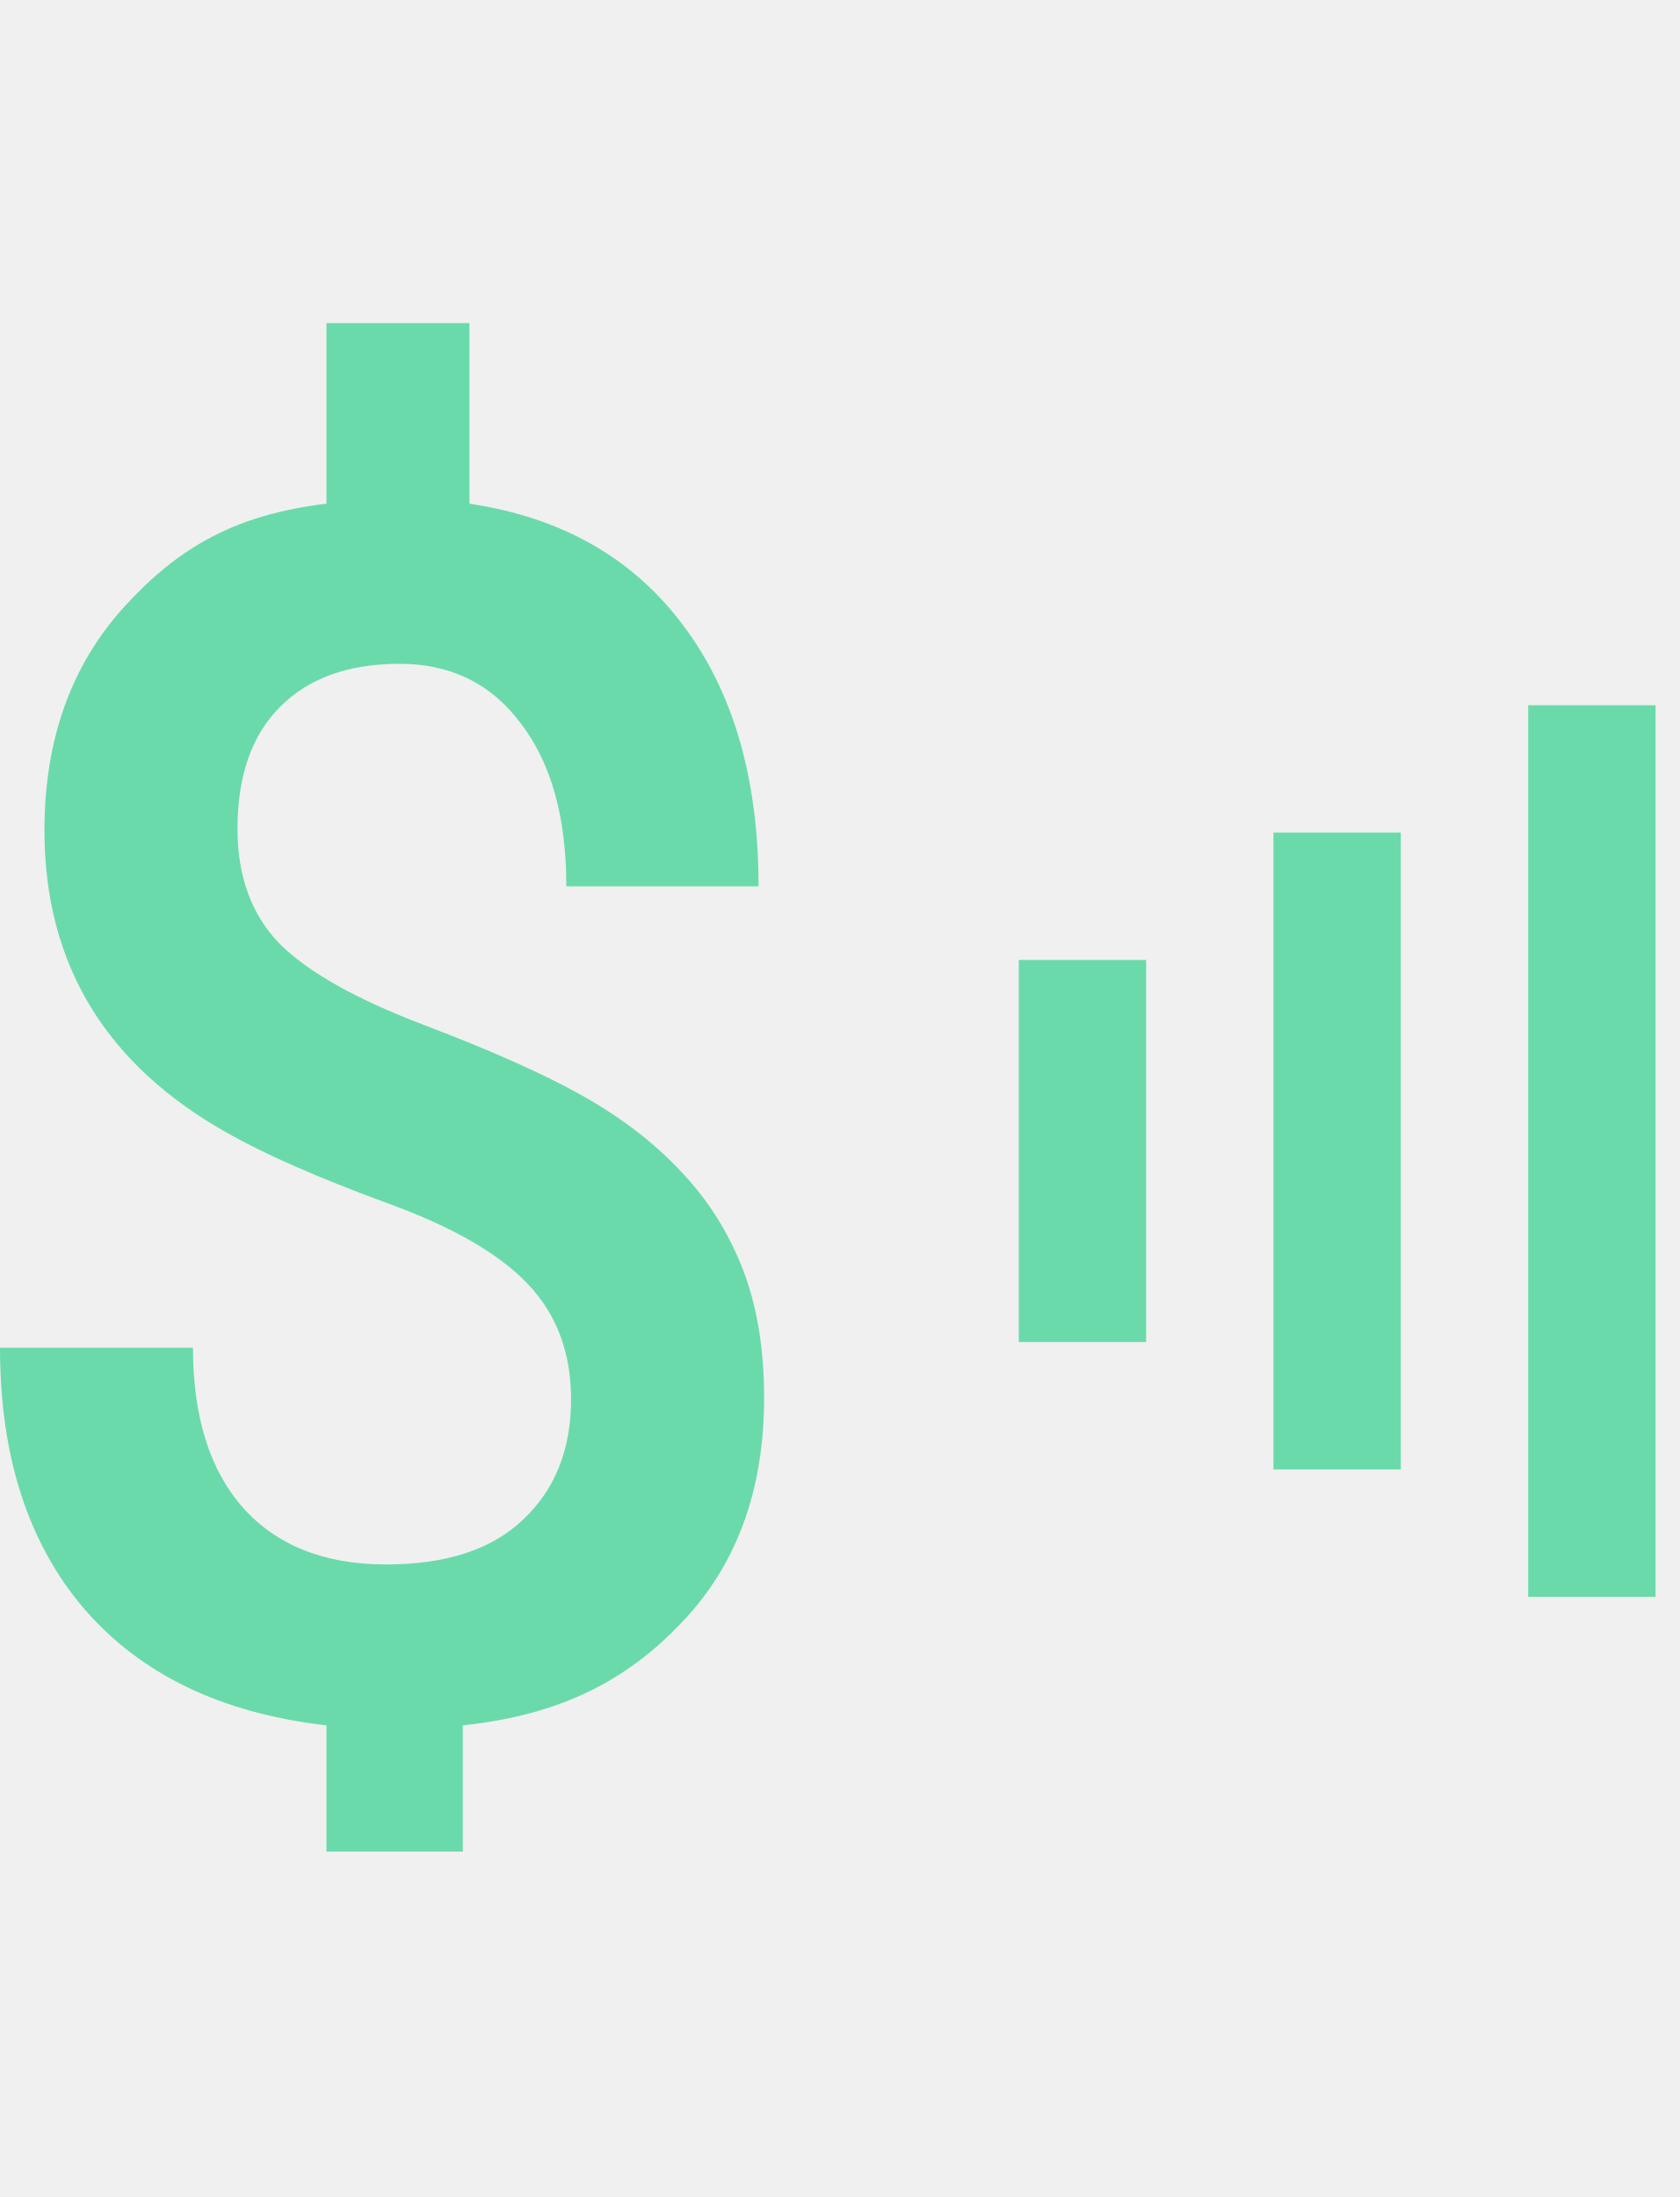
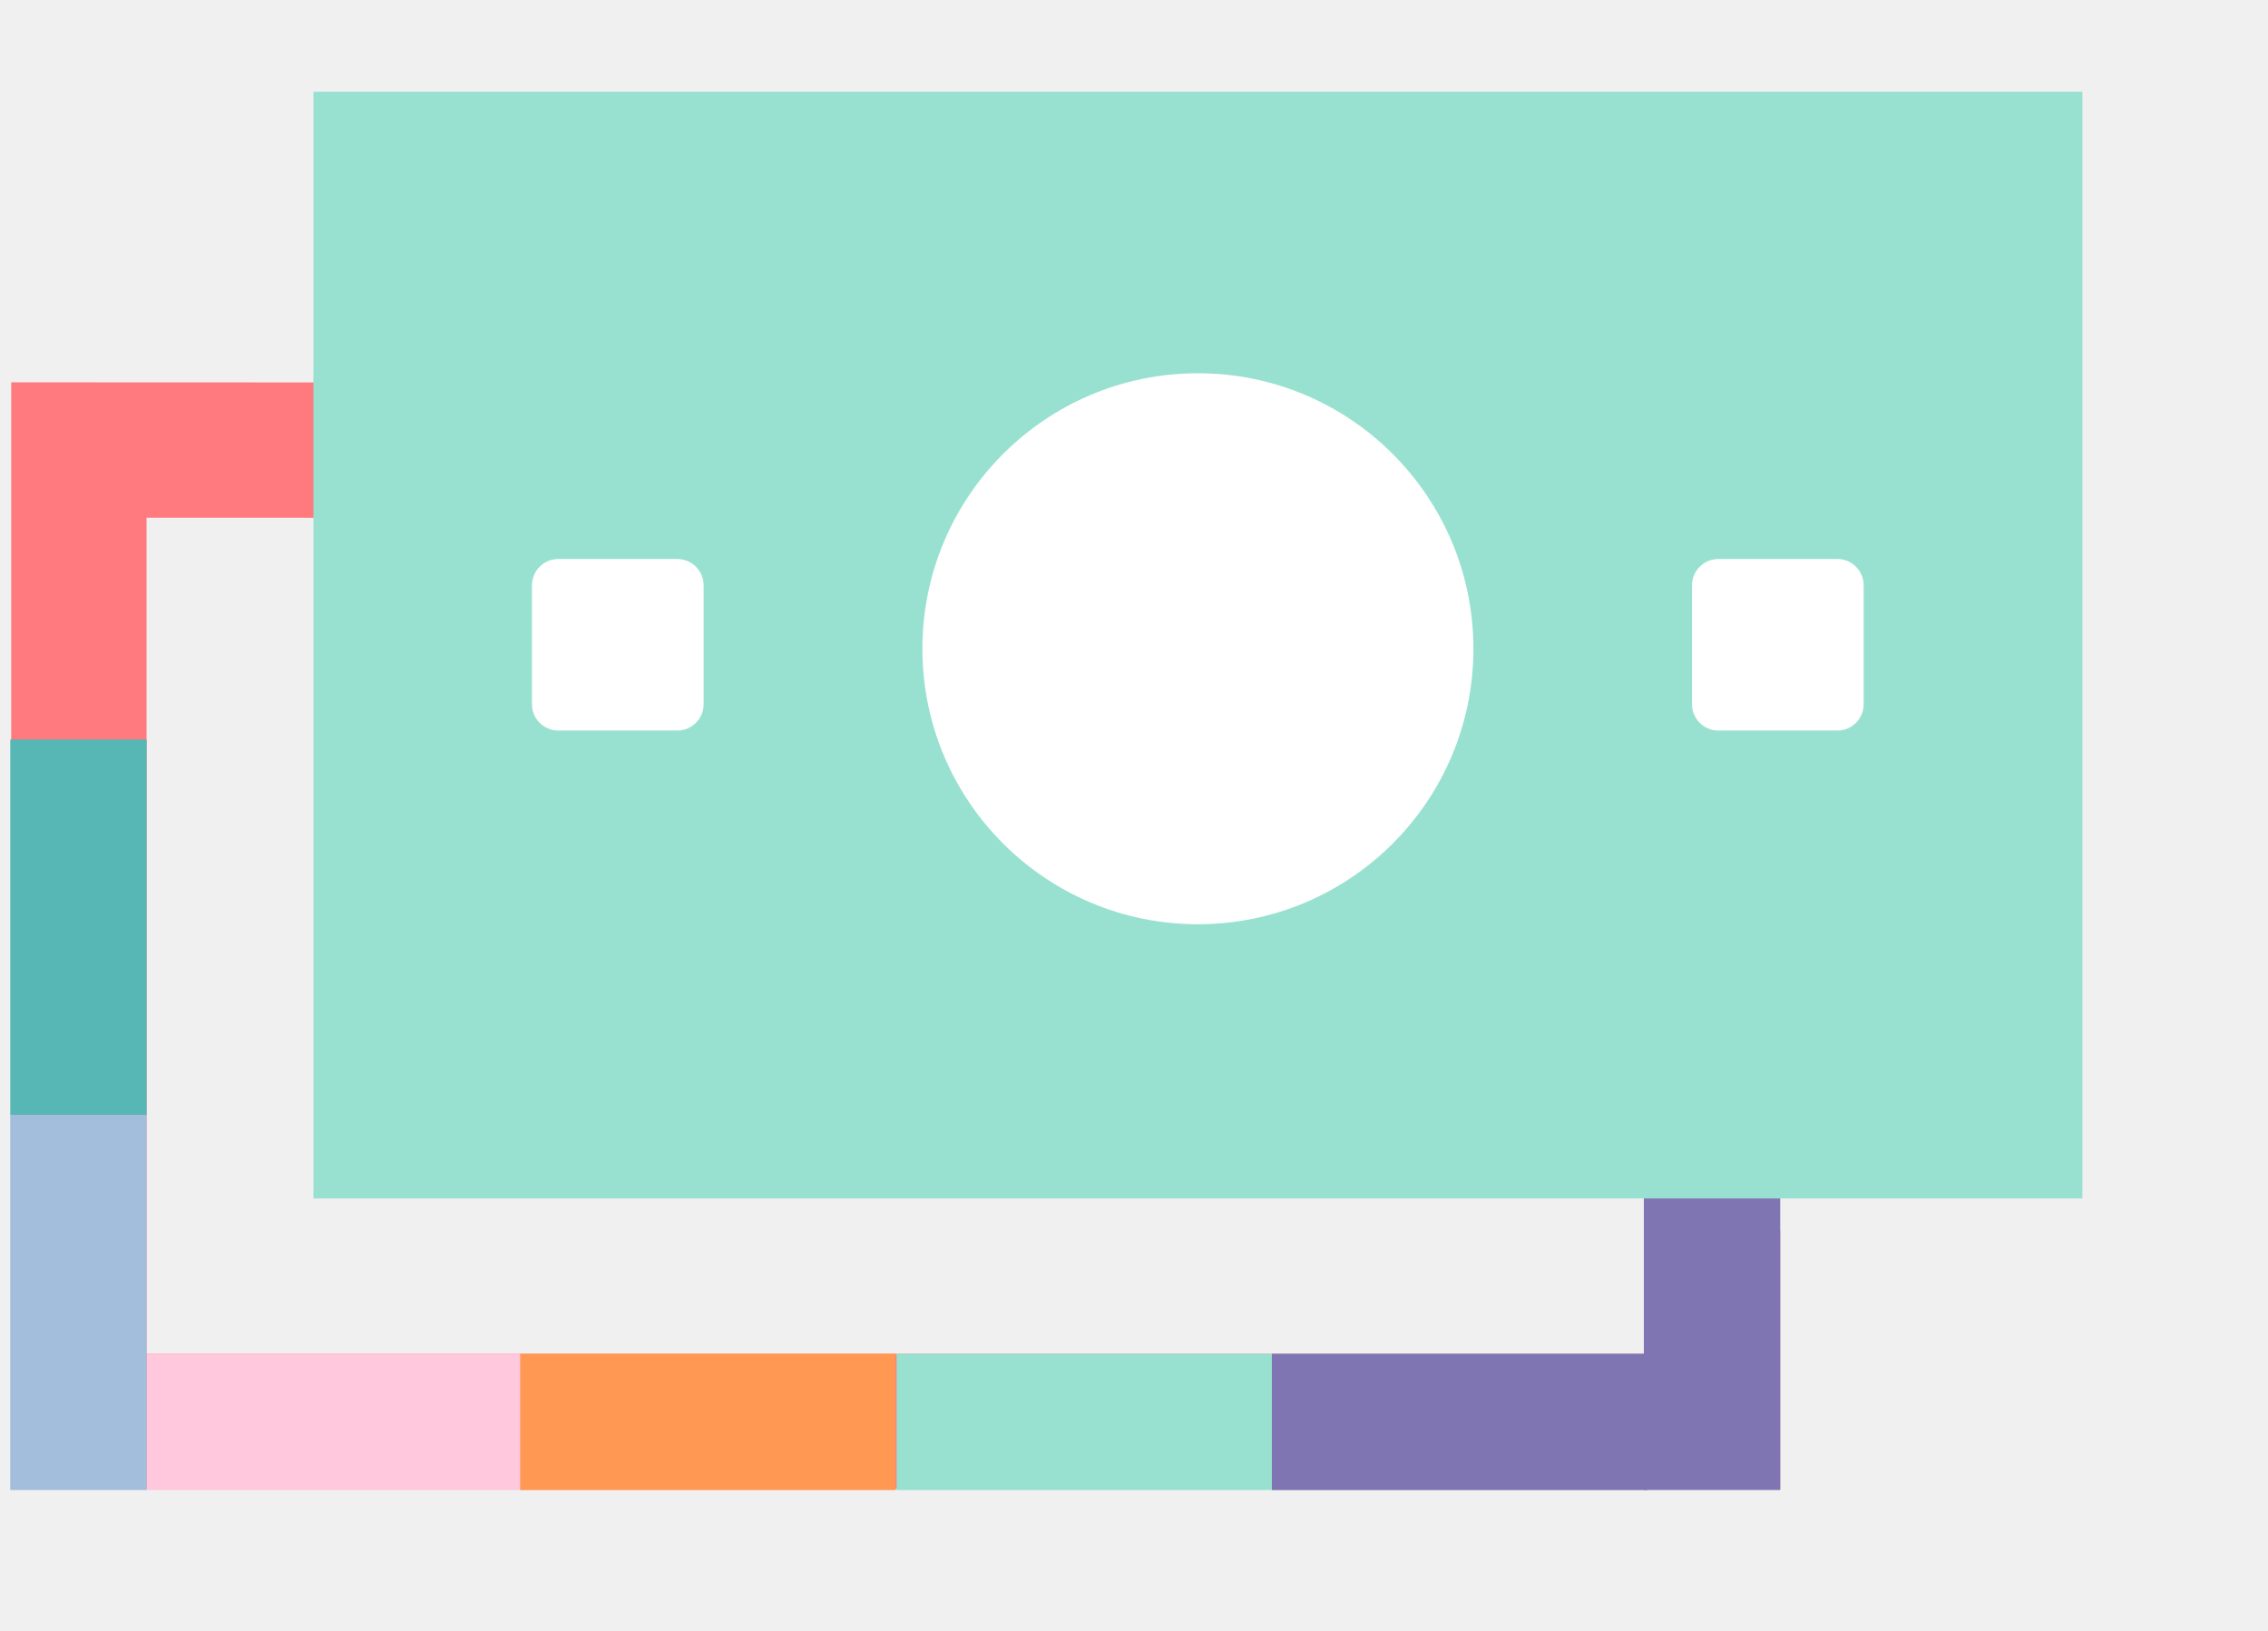
- <svg xmlns="http://www.w3.org/2000/svg" width="26" height="34" viewBox="0 0 26 34" fill="none">
-   <path d="M8.839 21.657C8.839 20.937 8.618 20.344 8.176 19.878C7.733 19.404 6.995 18.98 5.963 18.608C4.93 18.227 4.127 17.875 3.553 17.553C1.643 16.494 0.688 14.927 0.688 12.852C0.688 11.446 1.102 10.29 1.93 9.383C2.758 8.477 3.635 7.965 5.053 7.795V5H7.266V7.795C8.692 8.007 9.794 8.634 10.573 9.676C11.352 10.709 11.741 12.056 11.741 13.716H8.766C8.766 12.649 8.532 11.81 8.065 11.2C7.606 10.582 6.979 10.273 6.184 10.273C5.397 10.273 4.782 10.493 4.34 10.934C3.897 11.374 3.676 12.005 3.676 12.827C3.676 13.564 3.893 14.157 4.328 14.605C4.77 15.046 5.516 15.465 6.565 15.863C7.614 16.262 8.438 16.63 9.036 16.969C9.634 17.308 10.139 17.697 10.548 18.138C10.958 18.57 11.274 19.07 11.495 19.637C11.716 20.204 11.827 20.869 11.827 21.632C11.827 23.063 11.401 24.224 10.548 25.113C9.704 26.003 8.68 26.541 7.163 26.701V28.654H5.053V26.701C3.43 26.515 2.18 25.914 1.303 24.897C0.434 23.881 0 22.534 0 20.857H2.987C2.987 21.924 3.246 22.75 3.762 23.334C4.287 23.919 5.024 24.211 5.975 24.211C6.909 24.211 7.618 23.978 8.102 23.512C8.594 23.046 8.839 22.428 8.839 21.657Z" fill="#6ADAAB" />
-   <rect x="15.769" y="14.856" width="1.971" height="5.913" fill="#6ADAAB" />
-   <rect x="19.711" y="12.885" width="1.971" height="9.856" fill="#6ADAAB" />
-   <rect x="23.654" y="10.914" width="1.971" height="13.798" fill="#6ADAAB" />
+ <svg xmlns="http://www.w3.org/2000/svg" version="1.1" id="Layer_1" x="0px" y="0px" viewBox="0 0 355.96 255.96" style="enable-background:new 0 0 355.96 255.96;" xml:space="preserve">
+   <style type="text/css">
+ 	.st0{fill:none;}
+ 	.st1{font-family:'TitilliumWeb-Regular';}
+ 	.st2{font-size:135.749px;}
+ 	.st3{fill:#FF7A7F;}
+ 	.st4{fill:#FFC8DC;}
+ 	.st5{fill:#A3BEDC;}
+ 	.st6{fill:#56B7B5;}
+ 	.st7{fill:#FF9852;}
+ 	.st8{fill:#98E1D0;}
+ 	.st9{fill:#8075B3;}
+ 	.st10{fill:#FFFFFF;}
+ </style>
+   <g>
+     <rect x="446.9" y="-12.14" class="st0" width="882.18" height="268.11" />
+     <text transform="matrix(1 0 0 1 446.9021 102.7034)">
+       <tspan x="0" y="0" class="st1 st2">Web </tspan>
+       <tspan x="0" y="126.28" class="st1 st2">monetization</tspan>
+     </text>
+   </g>
+   <g>
+     <polygon class="st3" points="258.16,193.12 258.16,212.49 23,212.49 23,81.26 54.17,81.27 54.18,60.03 1.77,60.01 1.77,60.04    1.76,60.04 1.76,73.64 1.76,81.24 1.76,81.24 1.76,232.46 1.77,232.46 1.77,233.73 258.16,233.73 258.16,233.74 279.4,233.74    279.4,193.12  " />
+     <rect x="23" y="212.49" class="st4" width="58.91" height="21.4" />
+     <rect x="-17.15" y="193.74" transform="matrix(-1.836970e-16 1 -1 -1.836970e-16 216.7446 192.1268)" class="st5" width="58.91" height="21.4" />
+     <rect x="-17.15" y="134.82" transform="matrix(-1.836970e-16 1 -1 -1.836970e-16 157.8312 133.2134)" class="st6" width="58.91" height="21.4" />
+     <rect x="81.64" y="212.49" class="st7" width="58.91" height="21.4" />
+     <rect x="140.71" y="212.49" class="st8" width="58.91" height="21.4" />
+     <rect x="199.62" y="212.49" class="st9" width="58.91" height="21.4" />
+     <rect x="243.33" y="197.8" transform="matrix(-1.836970e-16 1 -1 -1.836970e-16 477.2031 -60.2044)" class="st9" width="50.75" height="21.4" />
+     <g>
+       <rect x="49.18" y="14.4" transform="matrix(-1 -4.479584e-11 4.479584e-11 -1 376.0099 202.5143)" class="st8" width="277.64" height="173.72" />
+       <path class="st10" d="M87.63,114.67h18.66c2.29,0,4.14-1.85,4.14-4.14V91.88c0-2.29-1.85-4.14-4.14-4.14H87.63    c-2.29,0-4.14,1.85-4.14,4.14v18.66C83.49,112.82,85.34,114.67,87.63,114.67z" />
+       <circle class="st10" cx="188.01" cy="101.83" r="43.24" />
+       <path class="st10" d="M269.7,114.67h18.66c2.29,0,4.14-1.85,4.14-4.14V91.88c0-2.29-1.85-4.14-4.14-4.14H269.7    c-2.29,0-4.14,1.85-4.14,4.14v18.66C265.56,112.82,267.41,114.67,269.7,114.67z" />
+     </g>
+   </g>
</svg>
